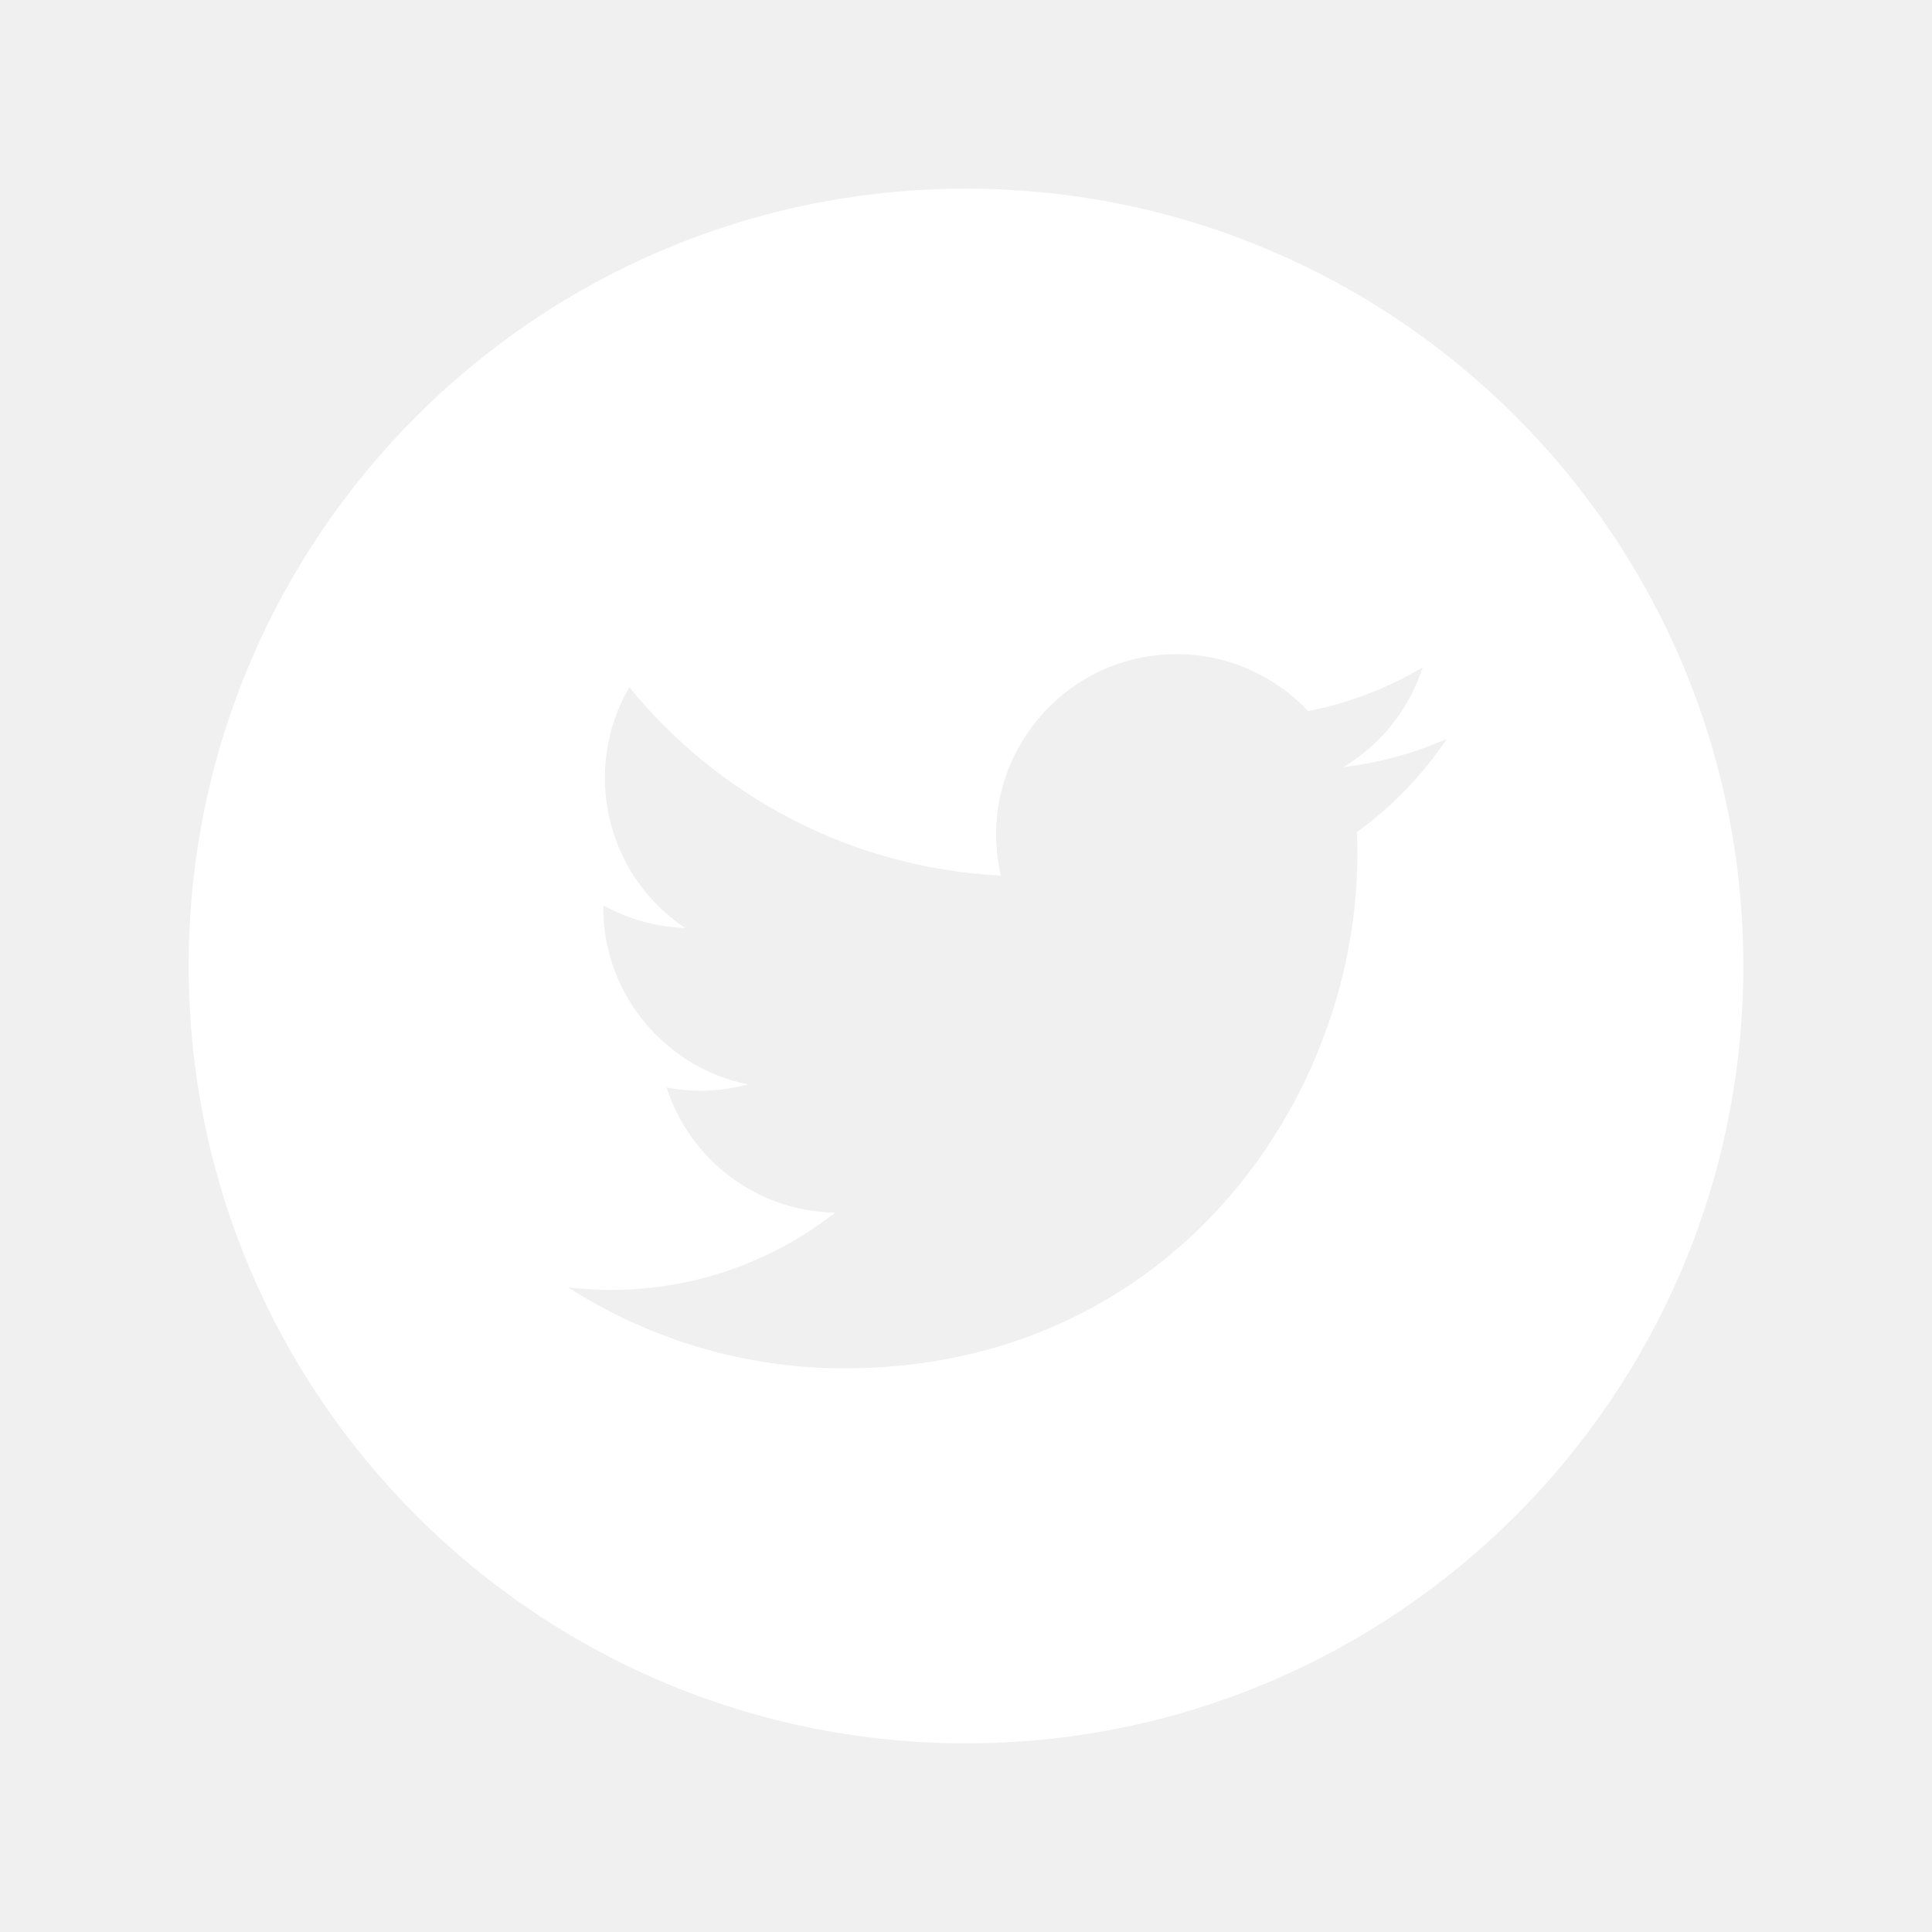
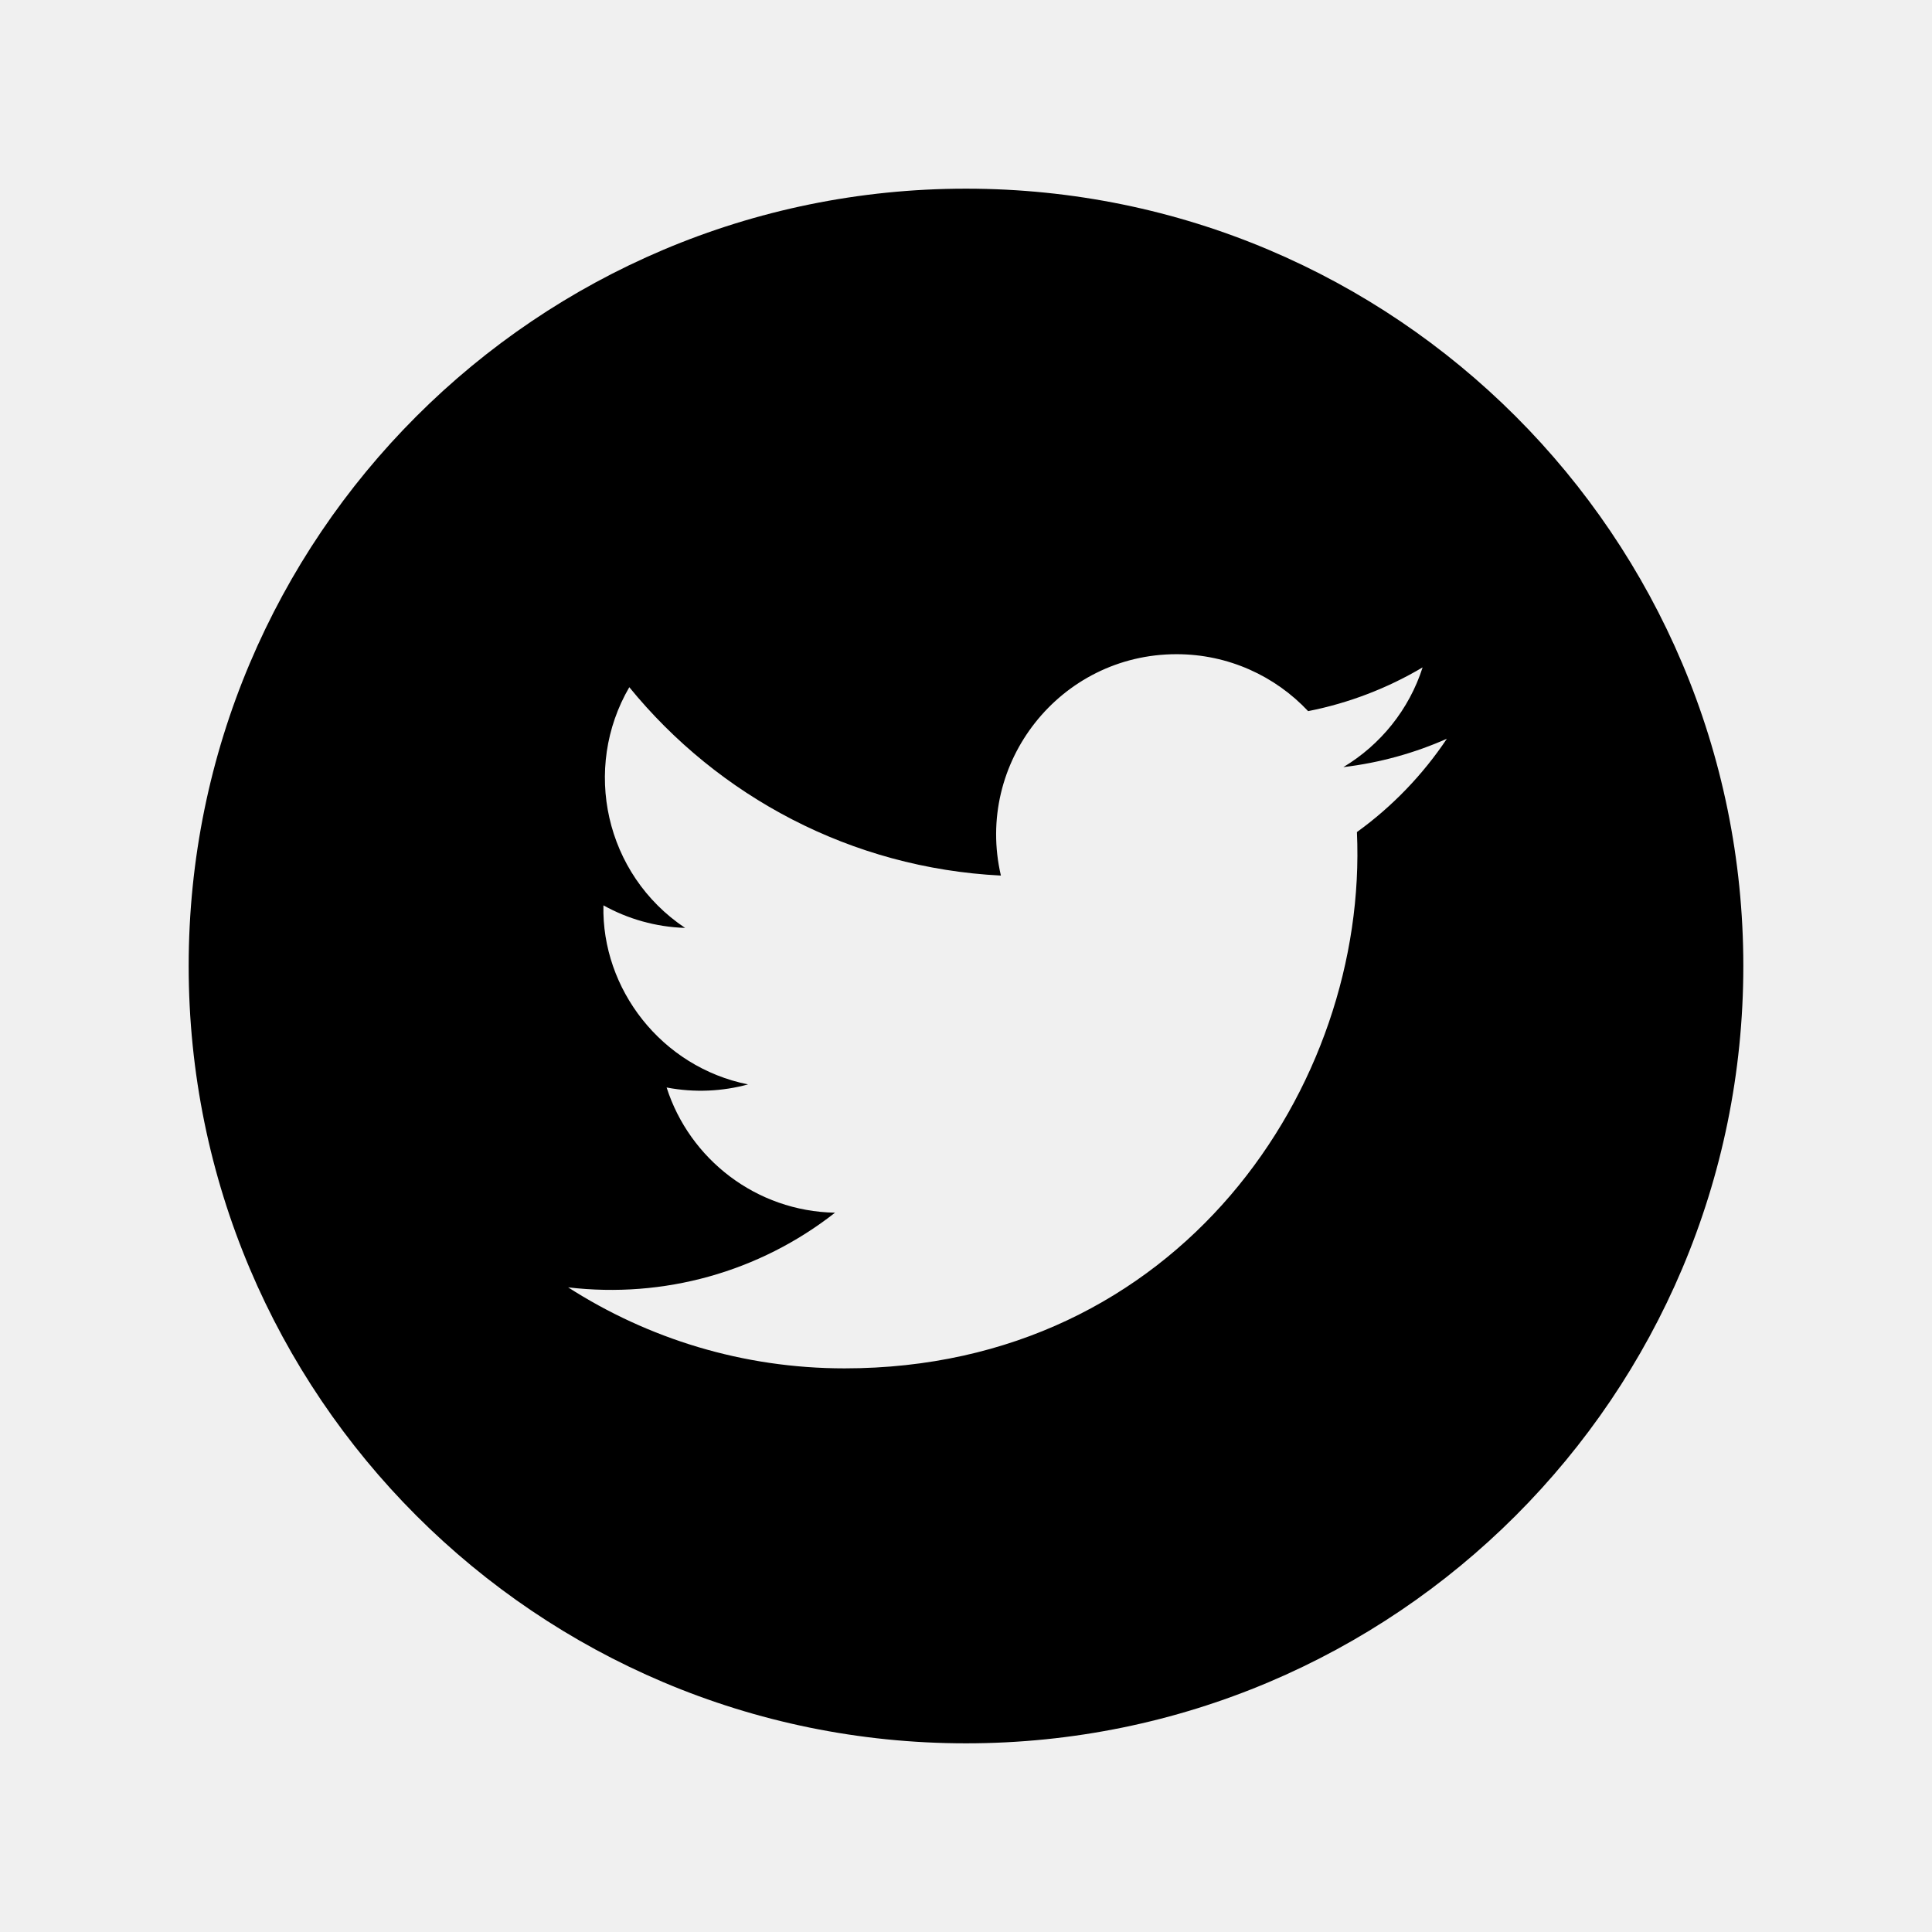
- <svg xmlns="http://www.w3.org/2000/svg" version="1.1" x="0px" y="0px" width="512px" height="512px" viewBox="0 0 512 512" enable-background="new 0 0 512 512" xml:space="preserve" fill="white">
+ <svg xmlns="http://www.w3.org/2000/svg" version="1.1" x="0px" y="0px" width="512px" height="512px" viewBox="0 0 512 512" enable-background="new 0 0 512 512" xml:space="preserve">
  <path id="twitter-4-icon" d="M256,50C142.229,50,50,142.229,50,256s92.229,206,206,206s206-92.229,206-206S369.771,50,256,50z    M359.599,220.506c3.021,67.199-47.096,142.124-135.802,142.124c-26.981,0-52.096-7.911-73.238-21.466   c25.347,2.987,50.646-4.044,70.734-19.786c-20.907-0.386-38.554-14.198-44.632-33.181c7.486,1.432,14.851,1.013,21.575-0.816   c-22.976-4.617-38.839-25.317-38.321-47.453c6.44,3.58,13.81,5.729,21.642,5.977c-21.278-14.221-27.303-42.318-14.785-63.789   c23.563,28.906,58.77,47.928,98.478,49.92c-6.969-29.886,15.702-58.667,46.542-58.667c13.742,0,26.16,5.802,34.874,15.088   c10.884-2.143,21.108-6.119,30.341-11.594c-3.567,11.157-11.144,20.521-21.008,26.433c9.665-1.153,18.874-3.722,27.441-7.523   C377.035,205.355,368.935,213.771,359.599,220.506z" />
</svg>
